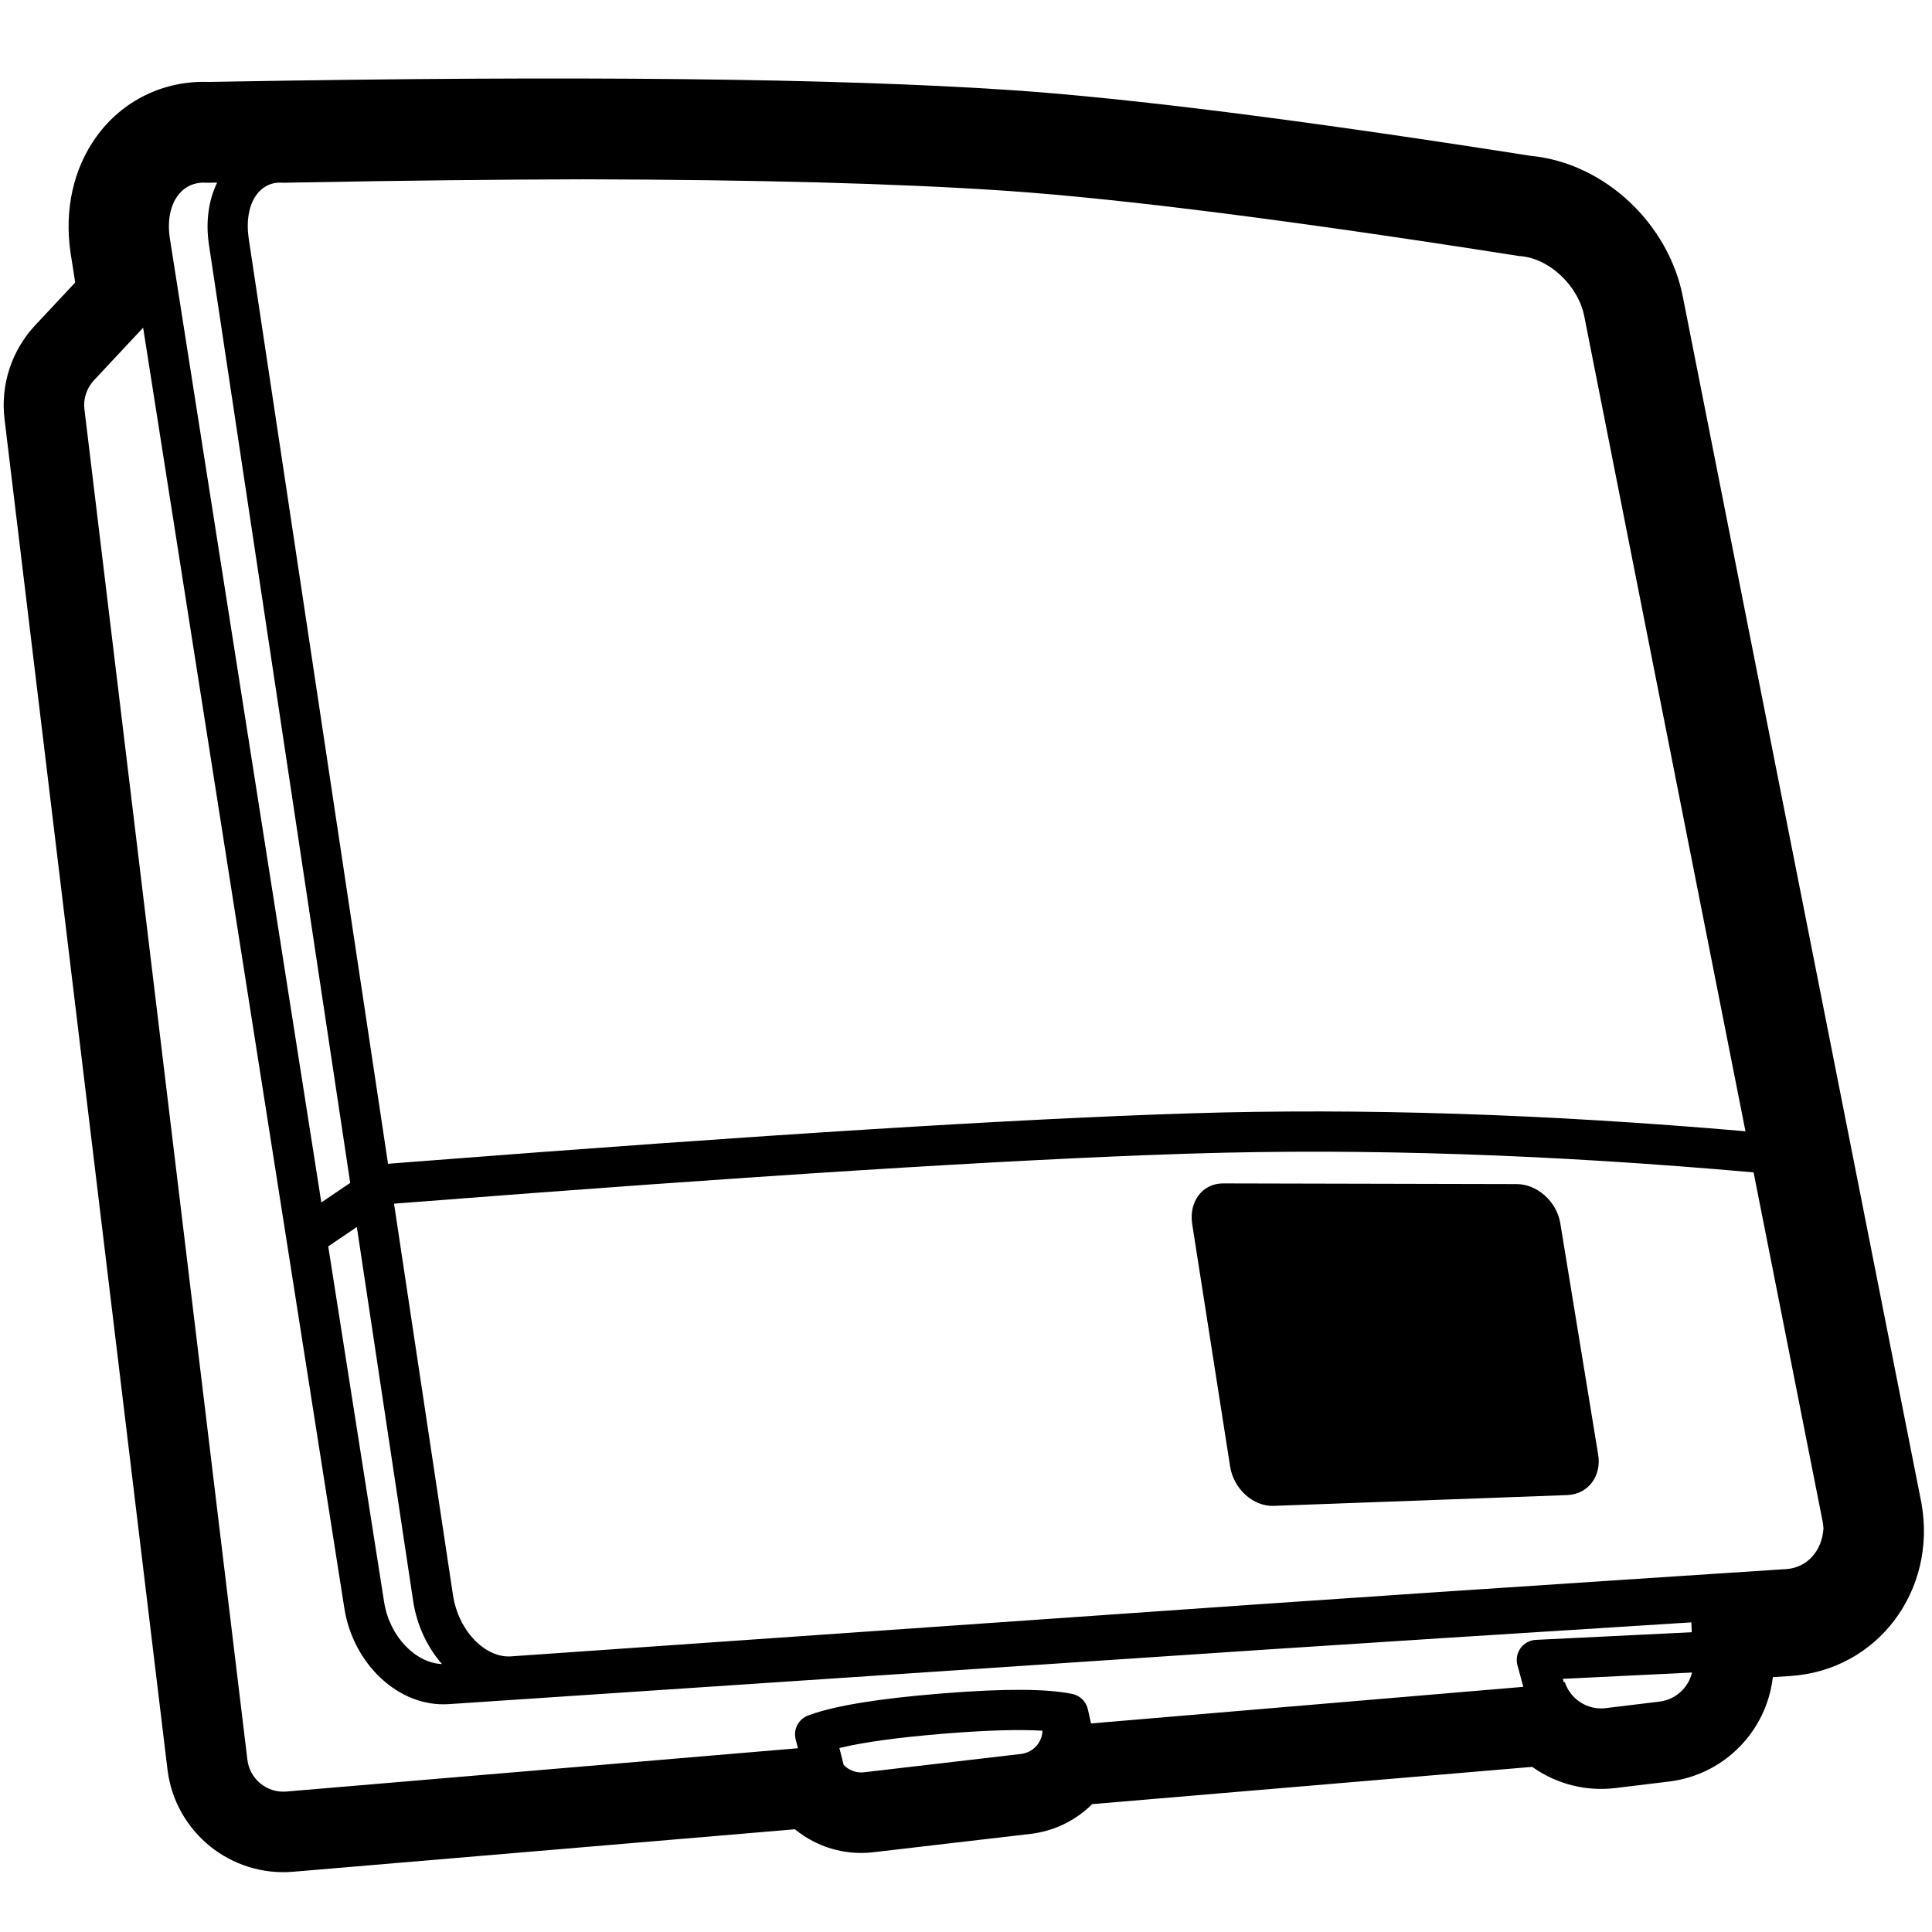
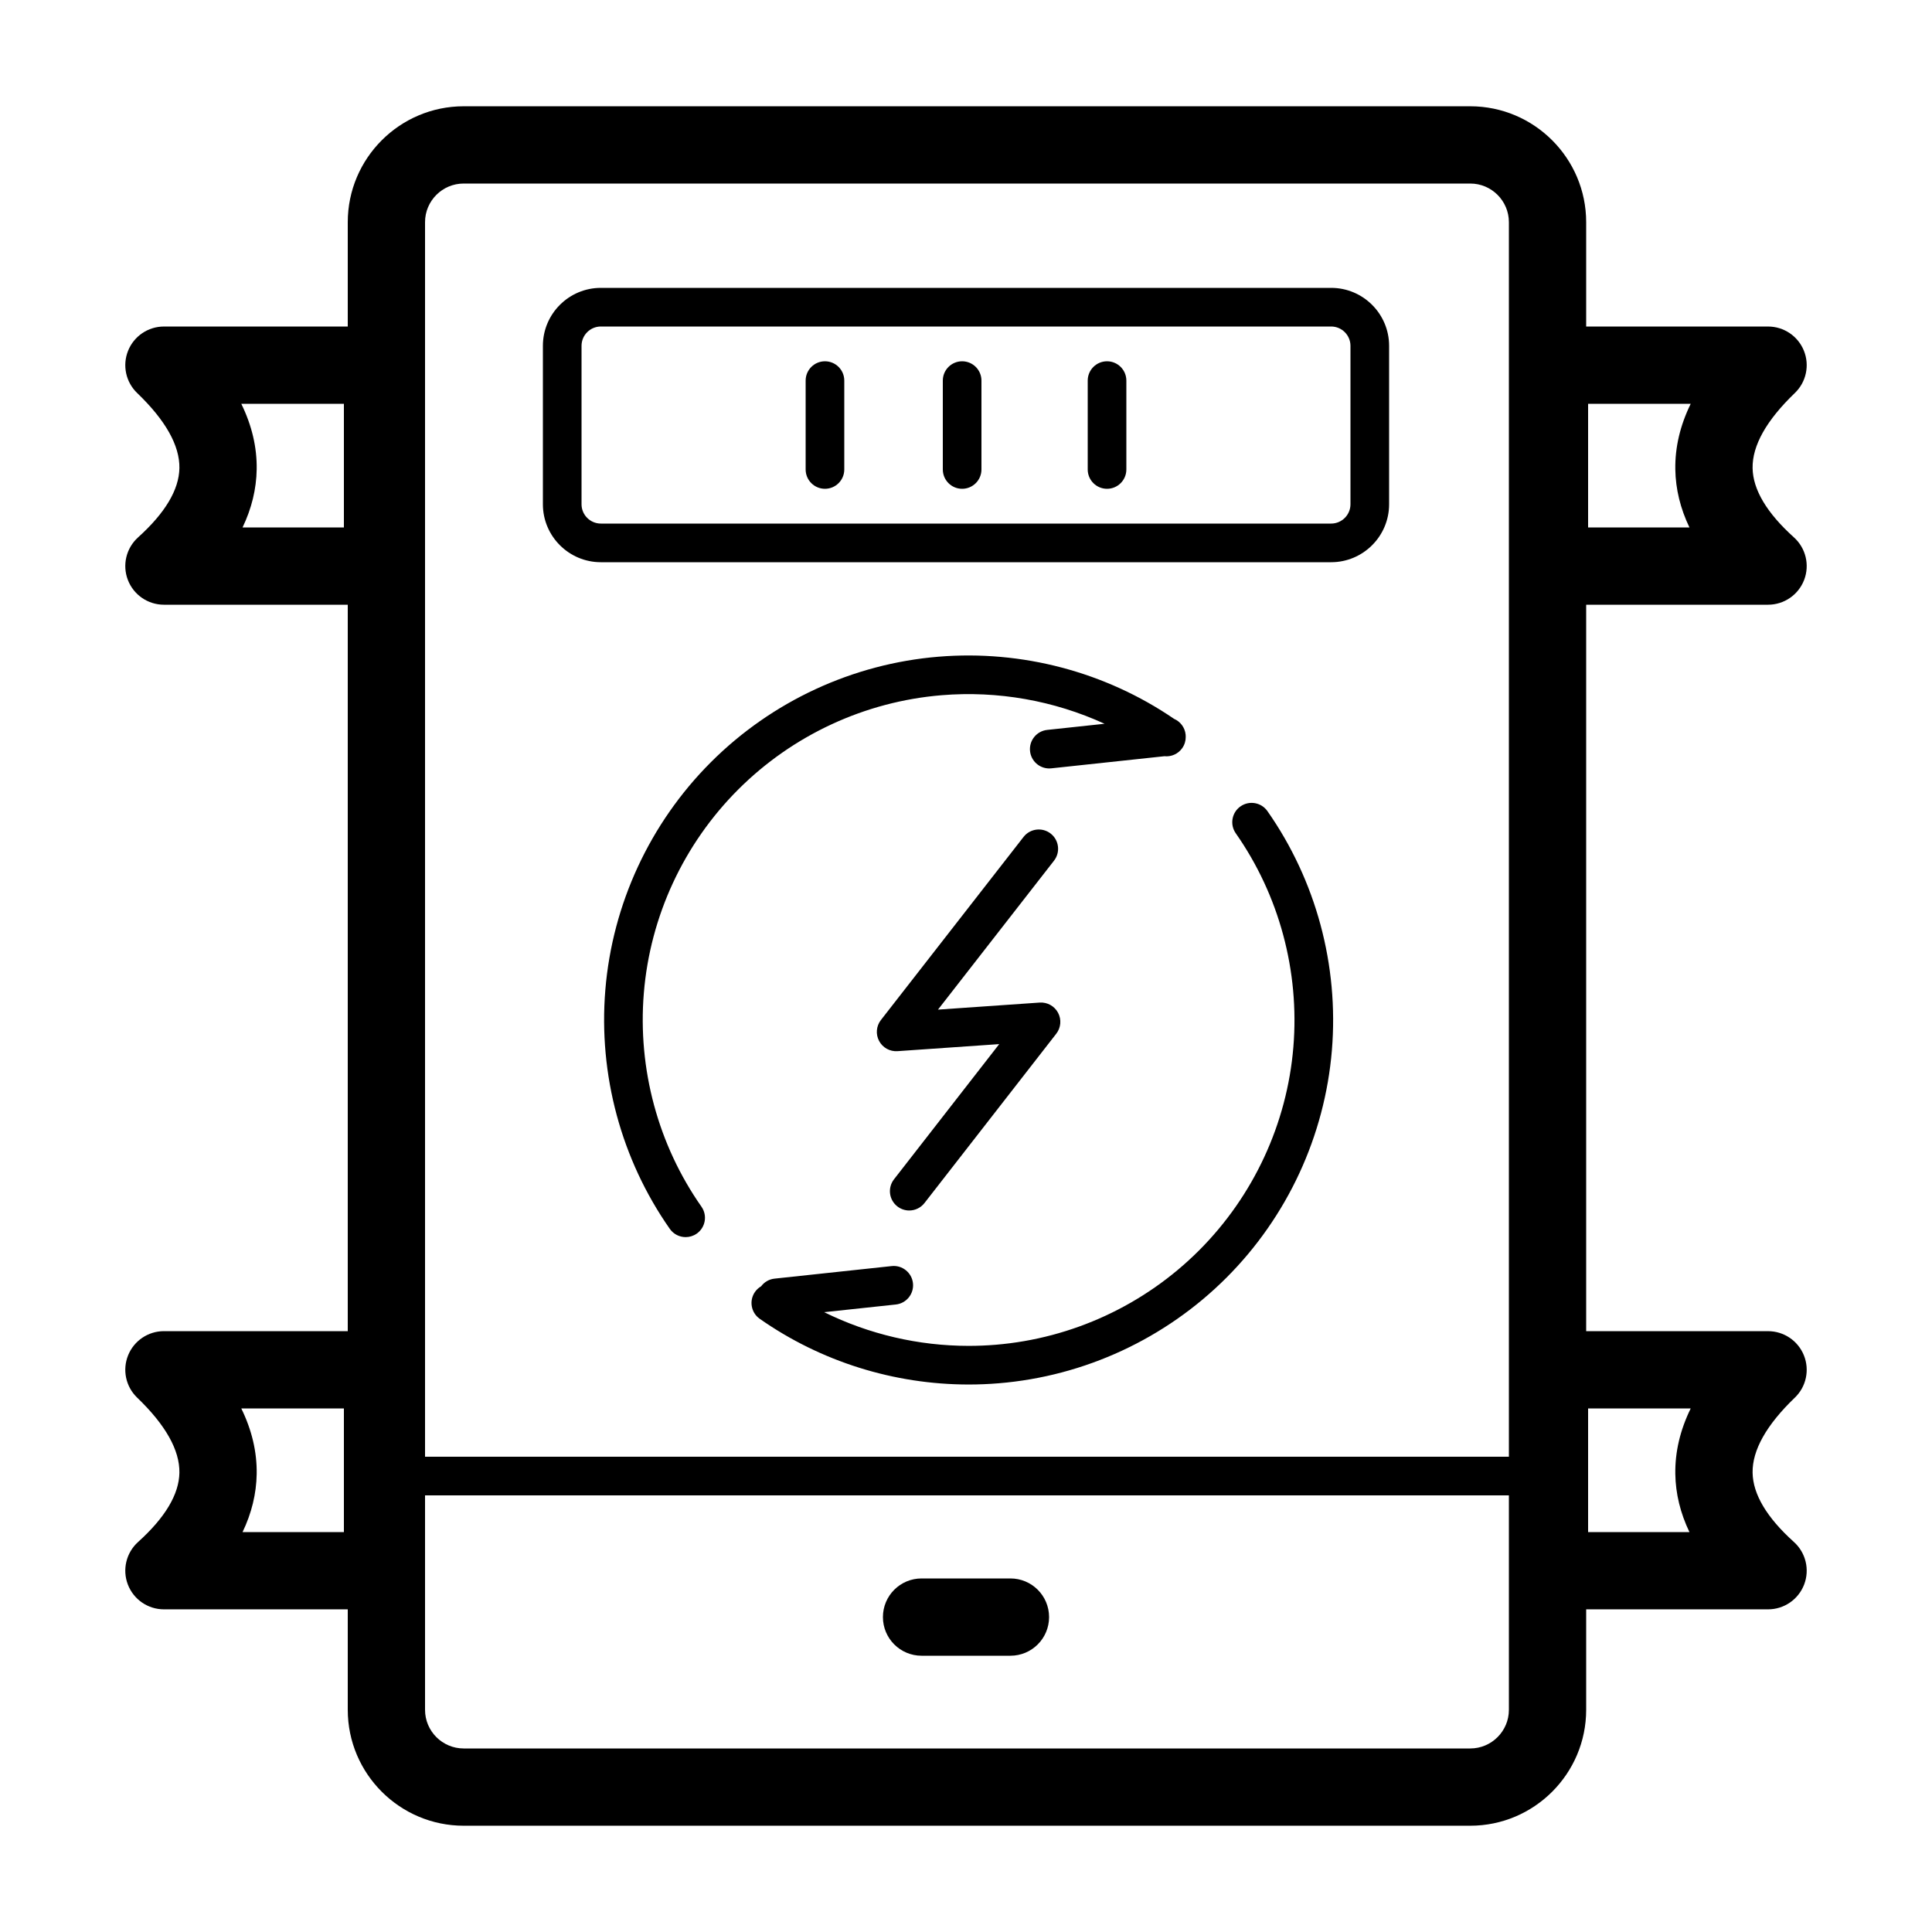
- <svg xmlns="http://www.w3.org/2000/svg" height="960" viewBox="0 0 960 960" width="960">
-   <path d="m112.976 40.551c172.262-3.011 301.563-1.645 388.312 4.149l1.788.121c58.063 3.979 141.943 14.564 252.036 31.759l5.423.848.154.015c36.699 3.571 68.591 33.787 75.597 70.44l.081.446 118.318 598.209.112.608c7.591 43.019-21.577 82.75-65.211 85.664l-8.687.544-.078.667c-3.217 25.758-23.17 46.862-49.496 50.94l-.9.132-.864.114-26.853 3.261c-14.887 1.807-29.298-2.117-40.852-10.171l-.492-.347-218.682 18.509-.421.416c-7.494 7.296-17.217 12.374-28.175 14.096l-.766.115c-.165.023-.33.046-.495.067l-.549.07-78.321 9.145c-14.33 1.673-28.002-2.653-38.473-11.011l-.49-.398-249.301 21.102c-30.806 2.607-58.18-19.395-62.355-49.917l-.119-.928-80.969-671.008c-2.052-17.008 3.52-34.054 15.221-46.566l19.902-21.281-2.21-14.074-.125-.826c-3.061-20.918 1.253-41.515 12.918-57.627 12.942-17.876 33.399-27.946 55.79-27.12l.032.001zm-41.85 122.28-24.441 26.134c-3.632 3.883-5.361 9.173-4.724 14.452l80.969 671.008c1.161 9.622 9.732 16.597 19.388 15.779l254.167-21.514-1.129-4.464c-1.252-4.95 1.426-10.048 6.212-11.826l.835-.304c12.84-4.585 33.931-8.003 63.722-10.471l2.912-.236c29.992-2.376 51.066-2.32 63.799.332 3.846.801 6.867 3.78 7.721 7.615l1.565 7.027 214.799-18.18-2.909-10.742c-1.669-6.163 2.787-12.29 9.165-12.602l77.455-3.784-.209-4.912c-90.538 5.69-161.139 10.207-211.799 13.55l-1.784.118-403.841 26.965c-24.872 1.661-47.621-19.982-51.914-47.783zm399.487 698.496-1.875.151c-22.208 1.813-39.215 4.152-50.806 6.914l-.84.202 2.119 8.374c2.515 2.653 6.205 4.125 10.107 3.669l78.074-9.115.301-.039c5.769-.82 10.115-5.674 10.301-11.49-11.148-.702-27.014-.278-47.38 1.334zm370.146-30.253-64.194 3.134.482 1.781.496-.172c2.765 8.466 11.202 14.052 20.346 12.942l26.676-3.239.338-.044c7.898-1.101 14.08-6.958 15.856-14.403zm-663.444-221.379-14.219 9.61 27.751 176.611c2.673 17.314 15.71 30.454 28.766 30.935-7.33-8.366-12.547-19.358-14.344-31.506zm414.805-36.493-5.298.171c-85.65 2.84-213.817 10.913-384.444 24.219l-6.583.513 29.254 194.287c2.656 17.952 15.911 31.264 28.476 30.671l.381-.022 374.241-26.083c44.837-3.113 108.606-7.388 191.289-12.826l68.256-4.472c10.26-.715 17.69-9.036 18.382-20.224-.066-1.086-.196-2.191-.394-3.312l.011.073-34.344-173.642c-100.461-8.916-193.539-12.032-279.228-9.353zm15.615 14.83 145.88.331c10.221.023 19.927 8.714 21.678 19.411l18.838 115.074c1.751 10.697-5.115 19.673-15.336 20.049l-145.88 5.36c-10.221.376-19.927-8.394-21.678-19.587l-18.838-120.412c-1.751-11.193 5.115-20.249 15.336-20.225zm-499.832-497.302-4.677.084c-.283.005-.567-.002-.85-.021l-.367-.021c-12.081-.569-20.205 10.858-17.582 27.848l75.24 478.862 14.349-9.698-70.218-466.353c-1.696-11.461-.08-22.134 4.105-30.702zm182.234-1.631-3.368.009c-41.544.115-86.773.618-135.685 1.51l-10.033.187c-.296.006-.591-.002-.886-.022l-.337-.02c-11.075-.537-18.759 10.746-16.248 27.716l69.231 459.8 13.349-1.042c171.788-13.355 300.214-21.364 385.337-24.025 84.865-2.653 176.8.319 275.813 8.912l-79.927-404.108-.125-.673c-2.98-15.509-17.64-29.138-32.1-30.104l-.296-.024c-.197-.019-.394-.044-.59-.075-111.036-17.445-195.346-28.188-252.83-32.228l-3.486-.239c-52.748-3.523-122.029-5.382-207.818-5.574z" />
+ <svg xmlns="http://www.w3.org/2000/svg" viewBox="0 0 1000 1000" x="0px" y="0px">
+   <path d="M382.08,408.67c28.22-28.22,65.62-45.56,105.33-48.83,29.07-2.4,58.15,2.8,84.31,14.78l-29.69,3.18c-5.49,.59-9.47,5.52-8.88,11.01,.55,5.13,4.89,8.94,9.93,8.94,.36,0,.72-.02,1.08-.06l58.52-6.27c3.5,.37,7.09-1.12,9.25-4.2,1.24-1.77,1.82-3.8,1.8-5.8,0-.41,0-.82-.05-1.23-.4-3.71-2.78-6.73-5.98-8.11-35.55-24.3-78.76-35.73-121.93-32.17-44.42,3.66-86.27,23.06-117.83,54.62-31.56,31.56-50.96,73.41-54.62,117.83-3.62,43.9,8.24,87.84,33.38,123.71,1.95,2.78,5.05,4.26,8.2,4.26,1.98,0,3.98-.59,5.73-1.81,4.52-3.17,5.62-9.41,2.45-13.93-22.47-32.06-33.06-71.33-29.83-110.59,3.27-39.71,20.61-77.11,48.83-105.33Z" />
+   <path d="M642.08,417.38c-4.52,3.17-5.62,9.4-2.45,13.93,22.46,32.06,33.05,71.33,29.82,110.59-3.27,39.7-20.62,77.1-48.83,105.32s-65.62,45.55-105.32,48.83c-4.64,.38-9.27,.57-13.89,.57-26.02,0-51.66-6.01-74.82-17.44l37.08-3.97c5.49-.59,9.47-5.52,8.88-11.01-.59-5.49-5.54-9.47-11.01-8.88l-60.65,6.5c-2.88,.31-5.33,1.81-6.93,3.96-1.22,.71-2.31,1.67-3.17,2.9-3.17,4.52-2.07,10.76,2.45,13.93,31.64,22.17,69.55,34.01,108.18,34.01,5.17,0,10.35-.21,15.53-.64,44.42-3.66,86.26-23.06,117.82-54.62,31.56-31.56,50.95-73.4,54.62-117.82,3.62-43.9-8.23-87.83-33.37-123.71-3.17-4.52-9.4-5.62-13.93-2.45Z" />
+   <path d="M464.48,624.44c1.83,1.42,3.99,2.11,6.13,2.11,2.98,0,5.93-1.33,7.9-3.86l68.21-87.64c2.42-3.11,2.79-7.36,.93-10.84-1.85-3.48-5.59-5.55-9.52-5.28l-52.63,3.65,60.06-77.1c3.39-4.36,2.61-10.64-1.74-14.03-4.36-3.39-10.64-2.61-14.03,1.74l-73.83,94.77c-2.42,3.11-2.79,7.36-.94,10.84,1.85,3.48,5.58,5.56,9.52,5.28l52.65-3.65-54.46,69.98c-3.39,4.36-2.61,10.64,1.75,14.03Z" />
+   <path d="M427,253c5.52,0,10-4.48,10-10v-46c0-5.52-4.48-10-10-10s-10,4.48-10,10v46c0,5.52,4.48,10,10,10Z" />
+   <path d="M498,253c5.52,0,10-4.48,10-10v-46c0-5.52-4.48-10-10-10s-10,4.48-10,10v46c0,5.52,4.48,10,10,10Z" />
+   <path d="M573,253c5.52,0,10-4.48,10-10v-46c0-5.52-4.48-10-10-10s-10,4.48-10,10v46c0,5.52,4.48,10,10,10Z" />
+   <path d="M523,817h-46c-11.05,0-20,8.95-20,20s8.95,20,20,20h46c11.05,0,20-8.95,20-20s-8.95-20-20-20Z" />
+   <path d="M311,291h378c16.54,0,30-13.46,30-30v-82c0-16.54-13.46-30-30-30H311c-16.54,0-30,13.46-30,30v82c0,16.54,13.46,30,30,30Zm-10-112c0-5.51,4.49-10,10-10h378c5.51,0,10,4.49,10,10v82c0,5.51-4.49,10-10,10H311c-5.51,0-10-4.49-10-10v-82Z" />
+   <path d="M929,723.43c5.89-5.65,7.75-14.32,4.7-21.89-3.05-7.57-10.39-12.53-18.55-12.53h-94.15V313h94.15c8.28,0,15.7-5.1,18.67-12.83,2.97-7.73,.86-16.49-5.29-22.03-14.02-12.62-21.21-24.68-21.39-35.85-.19-11.67,7.17-24.75,21.86-38.86,5.89-5.65,7.75-14.32,4.7-21.89-3.05-7.57-10.39-12.53-18.55-12.53h-94.15v-54c0-33.08-26.92-60-60-60H240c-33.08,0-60,26.92-60,60v54H84.85c-8.16,0-15.51,4.96-18.55,12.53-3.05,7.57-1.19,16.24,4.7,21.89,14.69,14.11,22.05,27.19,21.86,38.86-.18,11.17-7.38,23.23-21.39,35.85-6.15,5.54-8.26,14.3-5.29,22.03,2.97,7.73,10.39,12.83,18.67,12.83h95.15v376H84.85c-8.16,0-15.51,4.96-18.55,12.53-3.05,7.57-1.19,16.24,4.7,21.89,14.69,14.11,22.05,27.19,21.86,38.86-.18,11.17-7.38,23.23-21.39,35.85-6.15,5.54-8.26,14.3-5.29,22.03,2.97,7.73,10.39,12.83,18.67,12.83h95.15v52c0,33.08,26.92,60,60,60H761c33.08,0,60-26.92,60-60v-52h94.15c8.28,0,15.7-5.1,18.67-12.83,2.97-7.73,.86-16.49-5.29-22.03-14.02-12.62-21.21-24.68-21.39-35.85-.19-11.67,7.17-24.75,21.86-38.86Zm-107-514.43h53.11c-5.48,11.2-8.15,22.54-7.97,33.93,.16,10.22,2.61,20.26,7.31,30.07h-52.45v-64ZM178,273h-52.45c4.7-9.81,7.14-19.85,7.31-30.07,.18-11.39-2.49-22.73-7.97-33.93h53.11v64Zm0,520h-52.45c4.7-9.81,7.14-19.85,7.31-30.07,.18-11.39-2.49-22.73-7.97-33.93h53.11v64ZM240,95H761c11.03,0,20,8.97,20,20V754H220V115c0-11.03,8.97-20,20-20ZM761,905H240c-11.03,0-20-8.97-20-20v-111H781v111c0,11.03-8.97,20-20,20Zm106.14-142.07c.16,10.22,2.61,20.26,7.31,30.07h-52.45v-64h53.11c-5.48,11.2-8.15,22.54-7.97,33.93Z" />
</svg>
